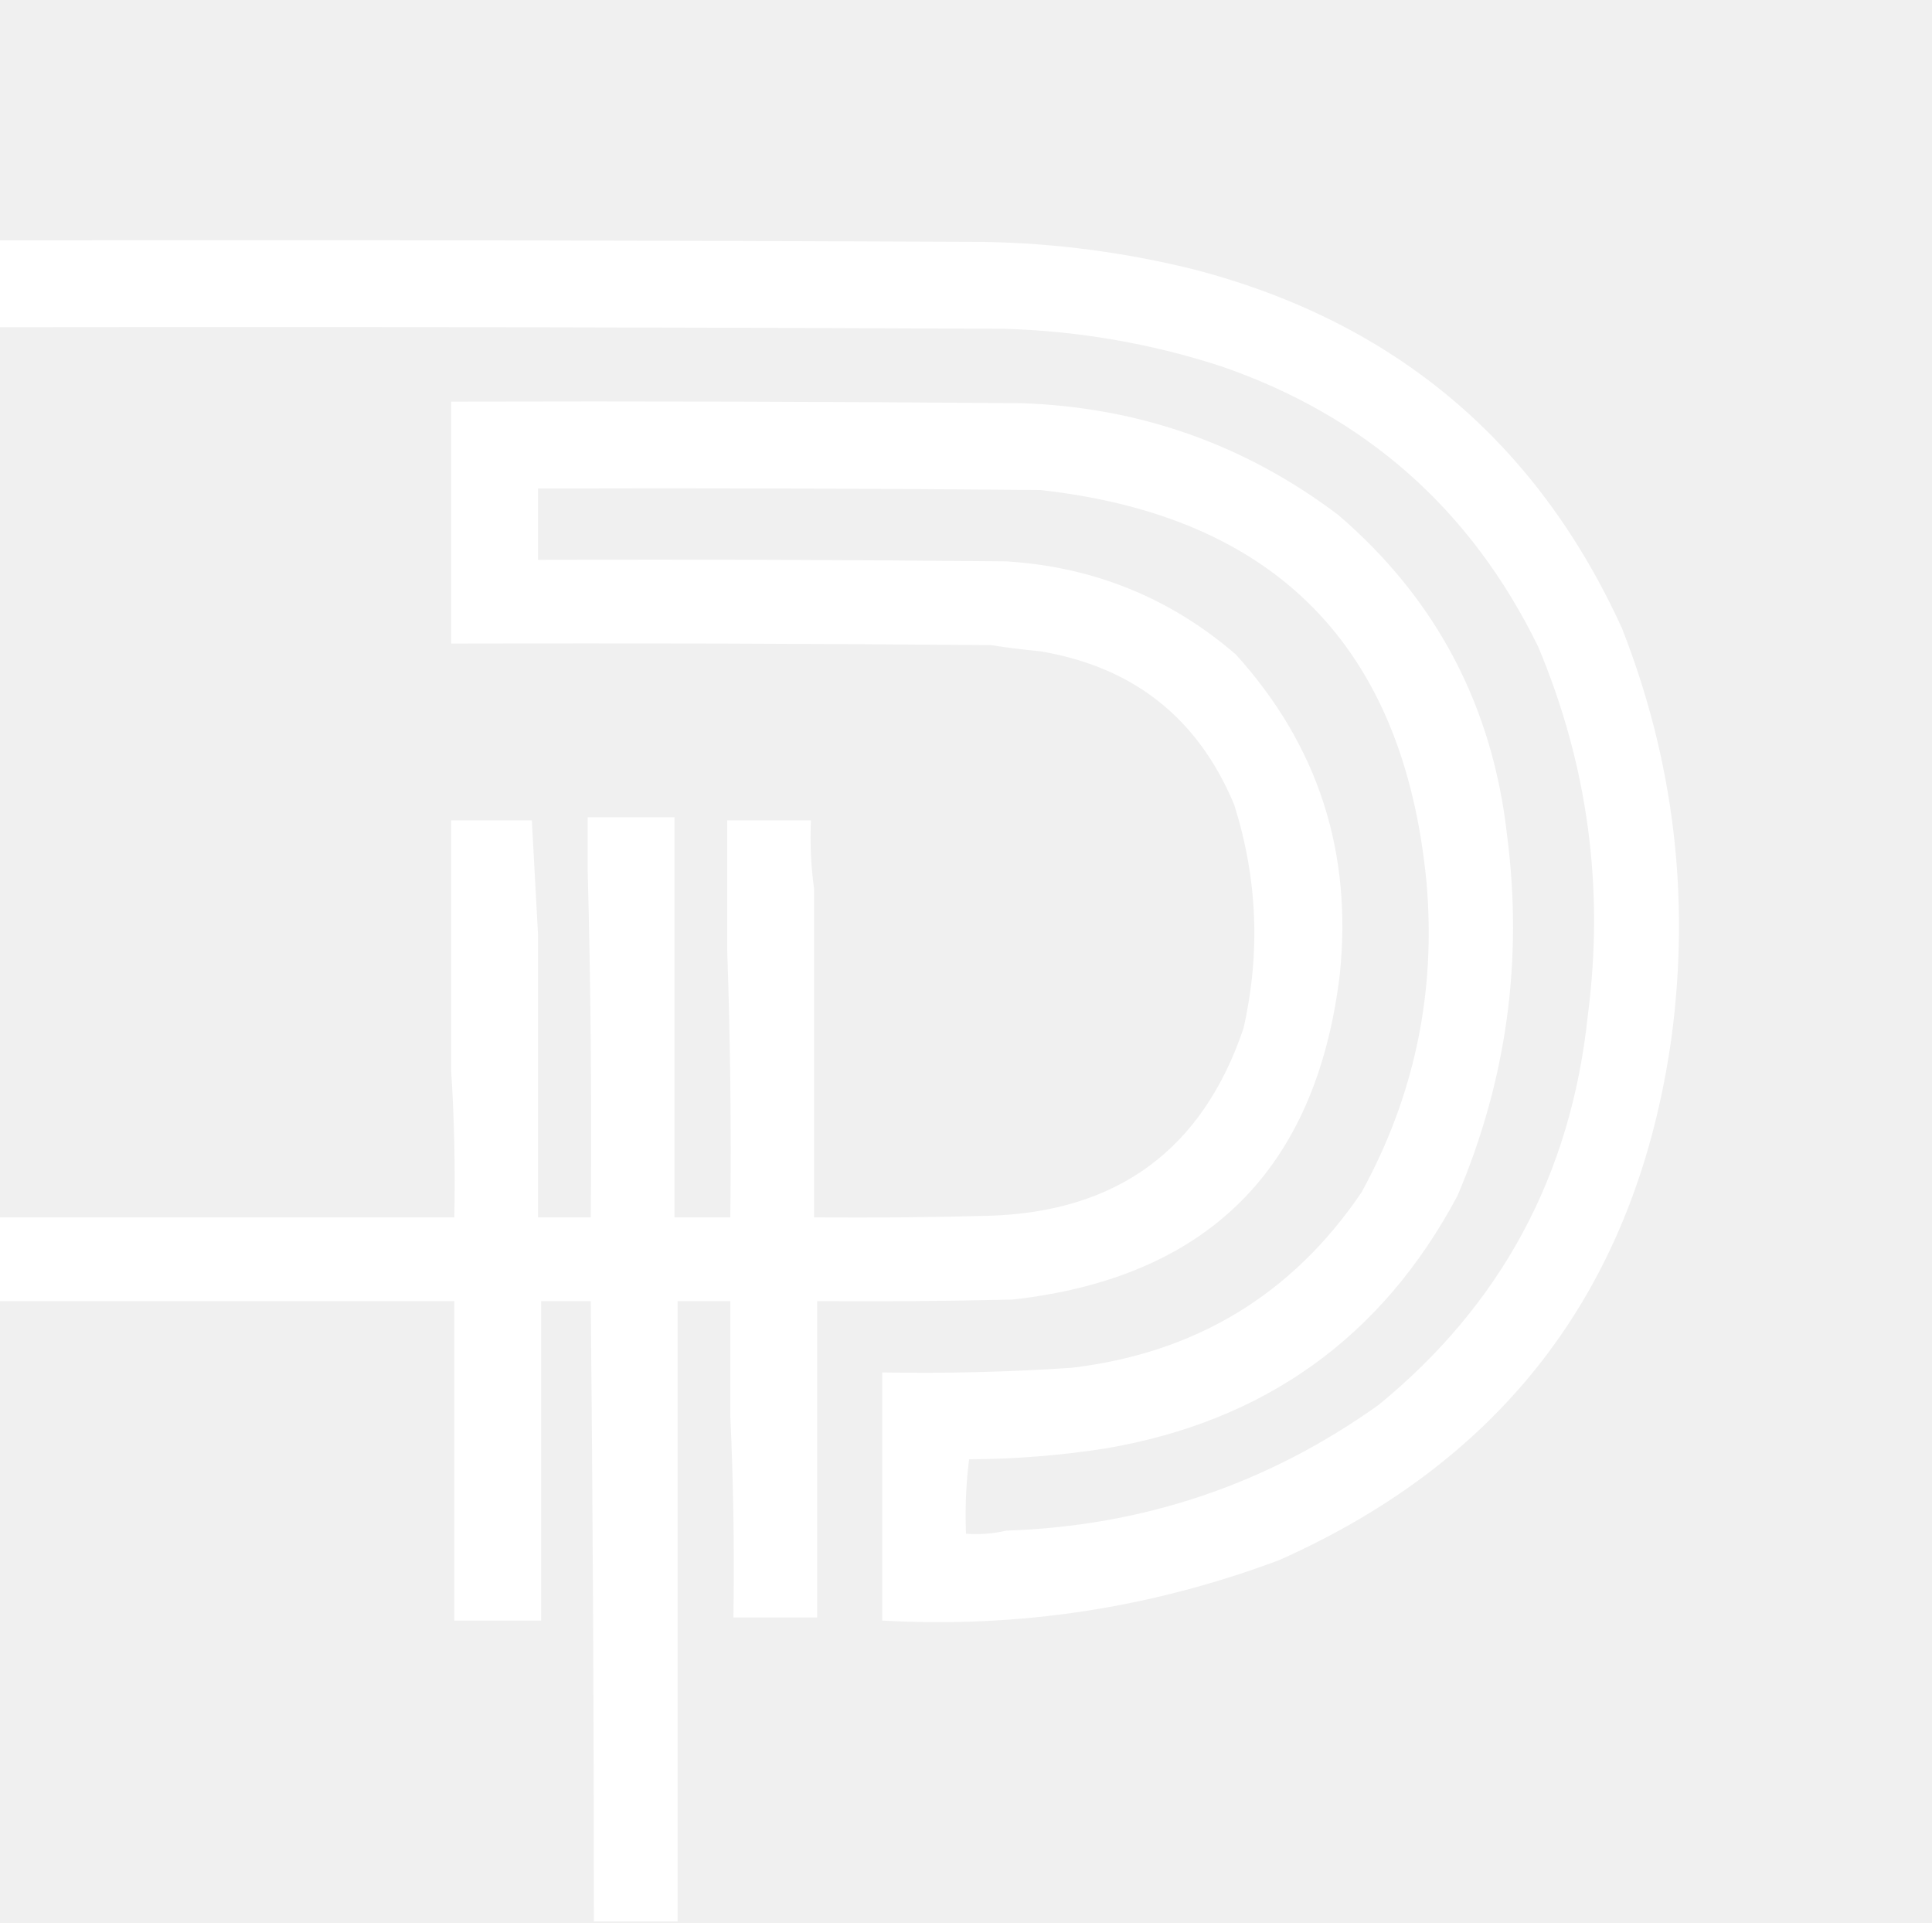
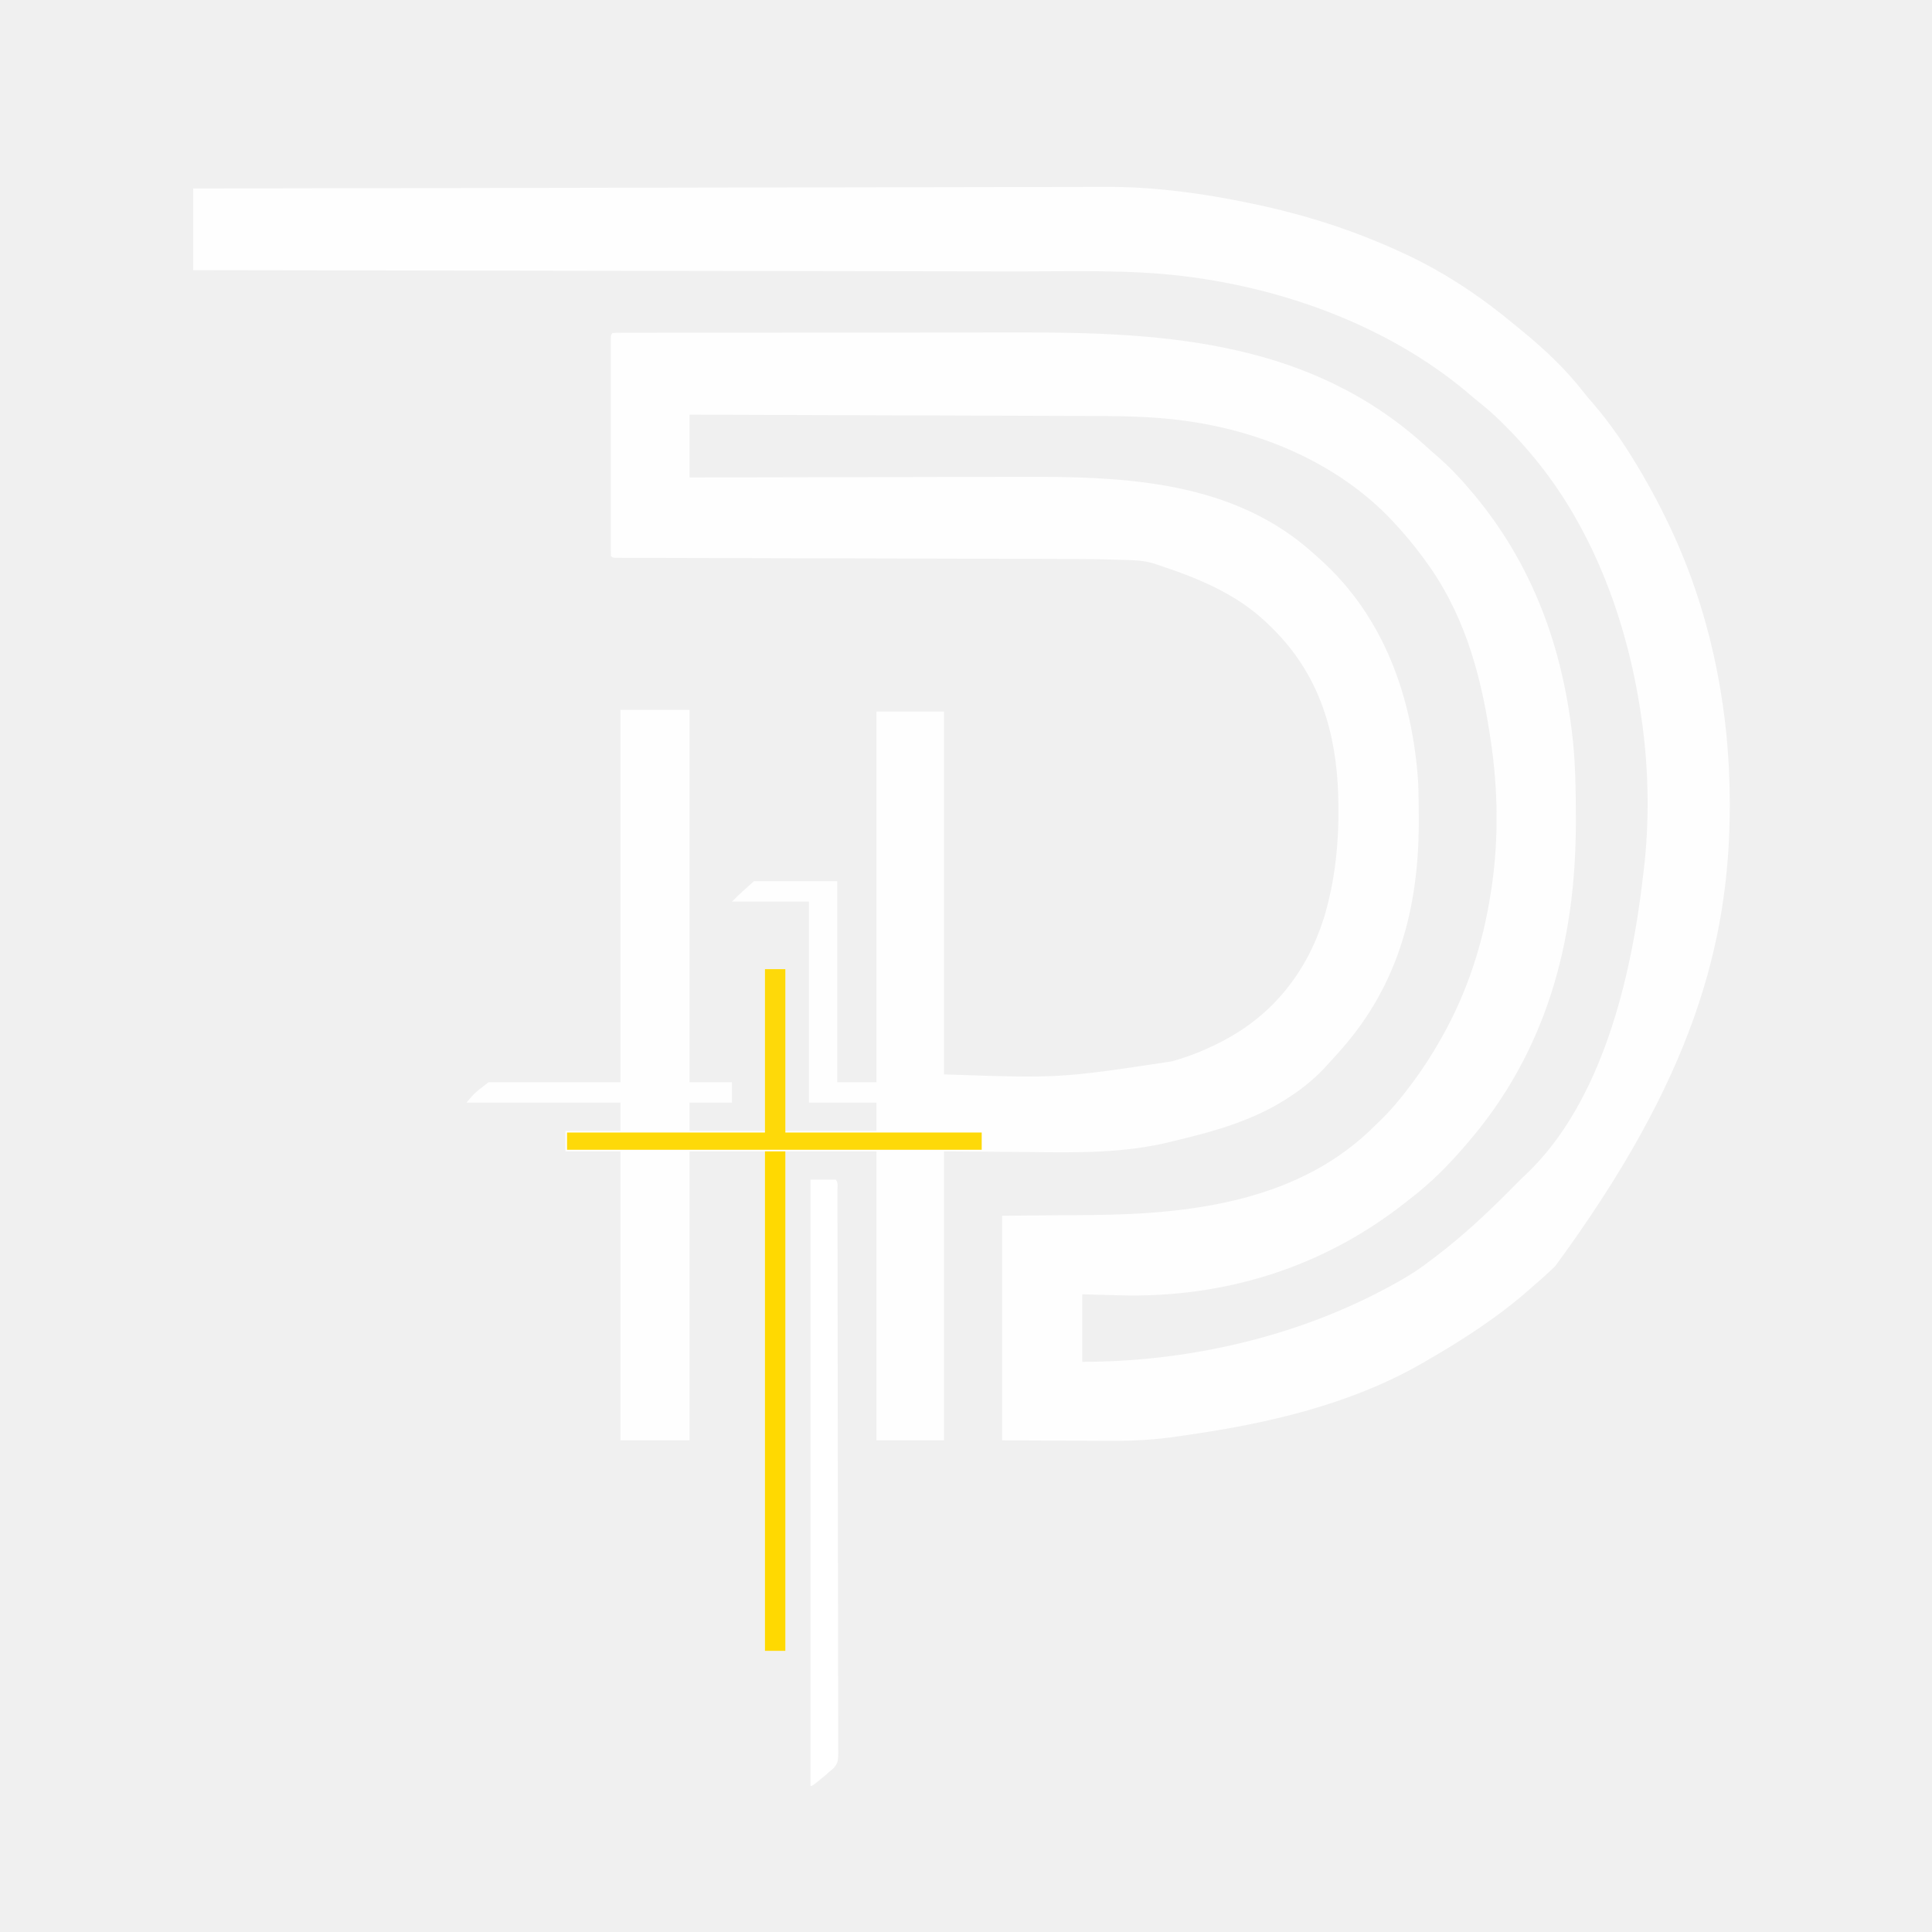
- <svg xmlns="http://www.w3.org/2000/svg" version="1.1" width="623px" height="620px" style="shape-rendering:geometricPrecision; text-rendering:geometricPrecision; image-rendering:optimizeQuality; fill-rule:evenodd; clip-rule:evenodd">
-   <g>
-     <path style="opacity:1" fill="none" d="M -0.5,-0.5 C 207.167,-0.5 414.833,-0.5 622.5,-0.5C 622.5,206.167 622.5,412.833 622.5,619.5C 487.833,619.5 353.167,619.5 218.5,619.5C 218.5,552.833 218.5,486.167 218.5,419.5C 224.167,419.5 229.833,419.5 235.5,419.5C 235.5,431.833 235.5,444.167 235.5,456.5C 235.5,478.5 235.5,500.5 235.5,522.5C 245.167,522.5 254.833,522.5 264.5,522.5C 264.828,511.986 264.494,501.653 263.5,491.5C 263.5,467.5 263.5,443.5 263.5,419.5C 284.503,419.667 305.503,419.5 326.5,419C 389.157,412.01 424.323,377.177 432,314.5C 436.211,274.805 425.045,240.305 398.5,211C 377.307,192.747 352.641,182.747 324.5,181C 274.168,180.5 223.834,180.333 173.5,180.5C 173.5,172.833 173.5,165.167 173.5,157.5C 227.501,157.333 281.501,157.5 335.5,158C 411.222,166.389 452.722,208.556 460,284.5C 463.106,320.06 456.106,353.393 439,384.5C 416.613,417.461 385.446,436.294 345.5,441C 325.195,442.369 304.862,442.869 284.5,442.5C 284.5,469.167 284.5,495.833 284.5,522.5C 328.584,524.974 371.251,518.474 412.5,503C 485.687,470.436 527.854,414.27 539,334.5C 545.053,289.059 539.719,245.059 523,202.5C 495.5,142.346 449.667,103.846 385.5,87C 363.168,81.416 340.502,78.416 317.5,78C 211.501,77.5 105.501,77.333 -0.5,77.5C -0.5,51.5 -0.5,25.5 -0.5,-0.5 Z" />
-   </g>
-   <g>
-     <path style="opacity:1" fill="#FFFFFF" d="M -0.5,77.5 C 105.501,77.333 211.501,77.5 317.5,78C 340.502,78.416 363.168,81.416 385.5,87C 449.667,103.846 495.5,142.346 523,202.5C 539.719,245.059 545.053,289.059 539,334.5C 527.854,414.27 485.687,470.436 412.5,503C 371.251,518.474 328.584,524.974 284.5,522.5C 284.5,495.833 284.5,469.167 284.5,442.5C 304.862,442.869 325.195,442.369 345.5,441C 385.446,436.294 416.613,417.461 439,384.5C 456.106,353.393 463.106,320.06 460,284.5C 452.722,208.556 411.222,166.389 335.5,158C 281.501,157.5 227.501,157.333 173.5,157.5C 173.5,165.167 173.5,172.833 173.5,180.5C 223.834,180.333 274.168,180.5 324.5,181C 352.641,182.747 377.307,192.747 398.5,211C 425.045,240.305 436.211,274.805 432,314.5C 424.323,377.177 389.157,412.01 326.5,419C 305.503,419.5 284.503,419.667 263.5,419.5C 263.5,443.5 263.5,467.5 263.5,491.5C 263.5,501.5 263.5,511.5 263.5,521.5C 254.5,521.5 245.5,521.5 236.5,521.5C 236.831,499.66 236.497,477.994 235.5,456.5C 235.5,444.167 235.5,431.833 235.5,419.5C 229.833,419.5 224.167,419.5 218.5,419.5C 218.5,486.167 218.5,552.833 218.5,619.5C 209.5,619.5 200.5,619.5 191.5,619.5C 191.49,552.831 191.157,486.165 190.5,419.5C 185.167,419.5 179.833,419.5 174.5,419.5C 174.5,453.833 174.5,488.167 174.5,522.5C 165.167,522.5 155.833,522.5 146.5,522.5C 146.5,488.167 146.5,453.833 146.5,419.5C 97.5,419.5 48.5,419.5 -0.5,419.5C -0.5,410.5 -0.5,401.5 -0.5,392.5C 48.5,392.5 97.5,392.5 146.5,392.5C 146.83,376.658 146.496,360.991 145.5,345.5C 145.5,324.833 145.5,304.167 145.5,283.5C 145.5,277.167 145.5,270.833 145.5,264.5C 154.167,264.5 162.833,264.5 171.5,264.5C 172.167,276.833 172.833,289.167 173.5,301.5C 173.5,321.167 173.5,340.833 173.5,360.5C 173.5,371.167 173.5,381.833 173.5,392.5C 179.167,392.5 184.833,392.5 190.5,392.5C 190.832,354.996 190.498,317.663 189.5,280.5C 189.5,274.833 189.5,269.167 189.5,263.5C 198.833,263.5 208.167,263.5 217.5,263.5C 217.5,286.167 217.5,308.833 217.5,331.5C 217.5,351.833 217.5,372.167 217.5,392.5C 223.5,392.5 229.5,392.5 235.5,392.5C 235.831,363.662 235.498,334.995 234.5,306.5C 234.5,292.5 234.5,278.5 234.5,264.5C 243.5,264.5 252.5,264.5 261.5,264.5C 261.175,272.019 261.508,279.352 262.5,286.5C 262.5,321.833 262.5,357.167 262.5,392.5C 281.17,392.667 299.836,392.5 318.5,392C 360.253,390.873 387.753,370.707 401,331.5C 406.483,307.2 405.483,283.2 398,259.5C 386.368,231.55 365.535,215.05 335.5,210C 330.148,209.479 324.815,208.813 319.5,208C 261.501,207.5 203.501,207.333 145.5,207.5C 145.5,181.5 145.5,155.5 145.5,129.5C 206.834,129.333 268.168,129.5 329.5,130C 367.417,131.303 401.417,143.303 431.5,166C 463.167,193.158 481.334,227.658 486,269.5C 491.147,309.661 485.814,348.327 470,385.5C 445.74,431.091 407.907,458.257 356.5,467C 341.919,469.271 327.252,470.437 312.5,470.5C 311.508,478.316 311.174,486.316 311.5,494.5C 316.032,494.818 320.366,494.485 324.5,493.5C 368.678,492.052 408.678,478.552 444.5,453C 484.105,420.639 506.605,378.805 512,327.5C 517.382,286.353 512.049,246.686 496,208.5C 474.329,164.162 440.163,133.995 393.5,118C 370.78,110.657 347.446,106.657 323.5,106C 215.501,105.5 107.501,105.333 -0.5,105.5C -0.5,96.167 -0.5,86.833 -0.5,77.5 Z" />
-   </g>
-   <g>
-     <path style="opacity:1" fill="none" d="M -0.5,105.5 C 107.501,105.333 215.501,105.5 323.5,106C 347.446,106.657 370.78,110.657 393.5,118C 440.163,133.995 474.329,164.162 496,208.5C 512.049,246.686 517.382,286.353 512,327.5C 506.605,378.805 484.105,420.639 444.5,453C 408.678,478.552 368.678,492.052 324.5,493.5C 320.5,493.5 316.5,493.5 312.5,493.5C 312.5,485.833 312.5,478.167 312.5,470.5C 327.252,470.437 341.919,469.271 356.5,467C 407.907,458.257 445.74,431.091 470,385.5C 485.814,348.327 491.147,309.661 486,269.5C 481.334,227.658 463.167,193.158 431.5,166C 401.417,143.303 367.417,131.303 329.5,130C 268.168,129.5 206.834,129.333 145.5,129.5C 145.5,155.5 145.5,181.5 145.5,207.5C 203.501,207.333 261.501,207.5 319.5,208C 324.815,208.813 330.148,209.479 335.5,210C 365.535,215.05 386.368,231.55 398,259.5C 405.483,283.2 406.483,307.2 401,331.5C 387.753,370.707 360.253,390.873 318.5,392C 299.836,392.5 281.17,392.667 262.5,392.5C 262.5,357.167 262.5,321.833 262.5,286.5C 262.5,278.833 262.5,271.167 262.5,263.5C 252.985,263.173 243.652,263.506 234.5,264.5C 234.5,278.5 234.5,292.5 234.5,306.5C 234.5,334.833 234.5,363.167 234.5,391.5C 229.167,391.5 223.833,391.5 218.5,391.5C 218.83,371.326 218.497,351.326 217.5,331.5C 217.5,308.833 217.5,286.167 217.5,263.5C 208.167,263.5 198.833,263.5 189.5,263.5C 189.5,269.167 189.5,274.833 189.5,280.5C 189.5,317.5 189.5,354.5 189.5,391.5C 184.5,391.5 179.5,391.5 174.5,391.5C 174.828,380.986 174.494,370.653 173.5,360.5C 173.5,340.833 173.5,321.167 173.5,301.5C 174.147,288.456 173.48,275.789 171.5,263.5C 162.5,263.5 153.5,263.5 144.5,263.5C 144.176,270.354 144.509,277.021 145.5,283.5C 145.5,304.167 145.5,324.833 145.5,345.5C 145.5,360.833 145.5,376.167 145.5,391.5C 96.833,391.5 48.167,391.5 -0.5,391.5C -0.5,296.167 -0.5,200.833 -0.5,105.5 Z" />
-   </g>
-   <g>
-     <path style="opacity:1" fill="none" d="M 171.5,263.5 C 171.5,263.833 171.5,264.167 171.5,264.5C 162.833,264.5 154.167,264.5 145.5,264.5C 145.5,270.833 145.5,277.167 145.5,283.5C 144.509,277.021 144.176,270.354 144.5,263.5C 153.5,263.5 162.5,263.5 171.5,263.5 Z" />
-   </g>
-   <g>
-     <path style="opacity:1" fill="none" d="M 234.5,264.5 C 243.652,263.506 252.985,263.173 262.5,263.5C 262.5,271.167 262.5,278.833 262.5,286.5C 261.508,279.352 261.175,272.019 261.5,264.5C 252.5,264.5 243.5,264.5 234.5,264.5 Z" />
-   </g>
-   <g>
-     <path style="opacity:1" fill="none" d="M 171.5,264.5 C 171.5,264.167 171.5,263.833 171.5,263.5C 173.48,275.789 174.147,288.456 173.5,301.5C 172.833,289.167 172.167,276.833 171.5,264.5 Z" />
-   </g>
-   <g>
-     <path style="opacity:1" fill="none" d="M 234.5,306.5 C 235.498,334.995 235.831,363.662 235.5,392.5C 229.5,392.5 223.5,392.5 217.5,392.5C 217.5,372.167 217.5,351.833 217.5,331.5C 218.497,351.326 218.83,371.326 218.5,391.5C 223.833,391.5 229.167,391.5 234.5,391.5C 234.5,363.167 234.5,334.833 234.5,306.5 Z" />
-   </g>
-   <g>
-     <path style="opacity:1" fill="none" d="M 145.5,345.5 C 146.496,360.991 146.83,376.658 146.5,392.5C 97.5,392.5 48.5,392.5 -0.5,392.5C -0.5,392.167 -0.5,391.833 -0.5,391.5C 48.167,391.5 96.833,391.5 145.5,391.5C 145.5,376.167 145.5,360.833 145.5,345.5 Z" />
-   </g>
-   <g>
-     <path style="opacity:1" fill="none" d="M 189.5,280.5 C 190.498,317.663 190.832,354.996 190.5,392.5C 184.833,392.5 179.167,392.5 173.5,392.5C 173.5,381.833 173.5,371.167 173.5,360.5C 174.494,370.653 174.828,380.986 174.5,391.5C 179.5,391.5 184.5,391.5 189.5,391.5C 189.5,354.5 189.5,317.5 189.5,280.5 Z" />
-   </g>
-   <g>
-     <path style="opacity:1" fill="none" d="M -0.5,419.5 C 48.5,419.5 97.5,419.5 146.5,419.5C 146.5,453.833 146.5,488.167 146.5,522.5C 155.833,522.5 165.167,522.5 174.5,522.5C 174.5,488.167 174.5,453.833 174.5,419.5C 179.833,419.5 185.167,419.5 190.5,419.5C 191.157,486.165 191.49,552.831 191.5,619.5C 127.5,619.5 63.5,619.5 -0.5,619.5C -0.5,552.833 -0.5,486.167 -0.5,419.5 Z" />
-   </g>
-   <g>
-     <path style="opacity:1" fill="none" d="M 312.5,470.5 C 312.5,478.167 312.5,485.833 312.5,493.5C 316.5,493.5 320.5,493.5 324.5,493.5C 320.366,494.485 316.032,494.818 311.5,494.5C 311.174,486.316 311.508,478.316 312.5,470.5 Z" />
-   </g>
-   <g>
-     <path style="opacity:1" fill="none" d="M 235.5,456.5 C 236.497,477.994 236.831,499.66 236.5,521.5C 245.5,521.5 254.5,521.5 263.5,521.5C 263.5,511.5 263.5,501.5 263.5,491.5C 264.494,501.653 264.828,511.986 264.5,522.5C 254.833,522.5 245.167,522.5 235.5,522.5C 235.5,500.5 235.5,478.5 235.5,456.5 Z" />
-   </g>
+ <svg xmlns="http://www.w3.org/2000/svg" version="1.1" width="1230" height="1230">
+   <path d="M0 0 C0.979 -0.001 1.959 -0.002 2.968 -0.003 C3.856 -0.005 4.744 -0.006 5.66 -0.007 C34.316 0.141 64.016 4.188 92.033 10.005 C93.076 10.219 94.118 10.433 95.193 10.653 C128.453 17.543 160.227 27.67 191.033 42.005 C191.926 42.42 192.82 42.835 193.74 43.263 C218.88 55.073 241.899 70.639 263.161 88.442 C264.912 89.904 266.676 91.349 268.443 92.79 C282.024 104.004 295.245 116.532 306.052 130.466 C307.927 132.87 309.893 135.172 311.896 137.469 C323.836 151.231 333.871 166.286 343.033 182.005 C343.435 182.694 343.837 183.382 344.251 184.091 C349.923 193.858 355.165 203.814 360.033 214.005 C360.388 214.747 360.744 215.489 361.11 216.253 C387.01 270.739 399.237 331.772 399.283 391.943 C399.284 393.169 399.284 393.169 399.285 394.42 C399.171 482.501 375.12 568.741 288.22 687.005 C283.956 691.177 279.575 695.141 275.033 699.005 C273.579 700.293 273.579 700.293 272.095 701.607 C251.562 719.703 228.713 734.413 205.033 748.005 C204.358 748.394 203.683 748.784 202.987 749.185 C157.296 775.301 105.046 787.272 53.428 794.658 C51.804 794.893 50.181 795.134 48.558 795.379 C34.174 797.545 20.197 798.421 5.662 798.298 C3.858 798.294 2.055 798.291 0.251 798.289 C-6.301 798.274 -12.853 798.232 -19.405 798.193 C-34.11 798.131 -48.816 798.069 -63.967 798.005 C-63.967 750.815 -63.967 703.625 -63.967 655.005 C-20.155 654.63 -20.155 654.63 -6.503 654.527 C57.925 653.951 126.432 645.291 174.033 597.005 C174.86 596.212 175.688 595.42 176.541 594.603 C183.782 587.588 190.014 580.084 196.033 572.005 C196.465 571.429 196.897 570.852 197.342 570.258 C203.849 561.524 209.684 552.491 215.033 543.005 C215.462 542.249 215.891 541.493 216.334 540.714 C232.095 512.666 242.156 481.775 247.033 450.005 C247.182 449.067 247.332 448.13 247.486 447.163 C252.259 416.035 251.763 383.098 247.033 352.005 C246.856 350.824 246.679 349.642 246.497 348.425 C240.225 307.506 229.286 269.522 204.033 236.005 C203.598 235.418 203.163 234.83 202.715 234.225 C197.465 227.161 191.828 220.522 185.845 214.068 C185.287 213.465 184.729 212.862 184.155 212.241 C148.923 174.923 98.1 154.196 47.908 148.318 C46.42 148.138 46.42 148.138 44.902 147.956 C23.463 145.644 1.74 145.85 -19.796 145.8 C-22.47 145.79 -25.143 145.78 -27.817 145.77 C-33.513 145.748 -39.209 145.73 -44.904 145.714 C-53.139 145.691 -61.373 145.663 -69.608 145.634 C-82.976 145.587 -96.344 145.543 -109.712 145.502 C-122.679 145.463 -135.645 145.422 -148.612 145.377 C-149.414 145.375 -150.217 145.372 -151.044 145.369 C-155.072 145.356 -159.099 145.342 -163.127 145.328 C-196.407 145.215 -229.687 145.108 -262.967 145.005 C-262.967 158.205 -262.967 171.405 -262.967 185.005 C-258.123 184.992 -258.123 184.992 -253.18 184.978 C-223.406 184.898 -193.632 184.839 -163.858 184.801 C-159.938 184.796 -156.017 184.791 -152.097 184.785 C-150.926 184.784 -150.926 184.784 -149.732 184.782 C-137.178 184.765 -124.625 184.733 -112.071 184.697 C-99.142 184.659 -86.214 184.637 -73.285 184.629 C-66.043 184.624 -58.801 184.612 -51.56 184.582 C14.348 184.319 83.65 187.02 135.033 234.005 C136.28 235.12 137.528 236.234 138.775 237.349 C179.225 273.896 197.14 324.847 200.856 378.325 C201.237 386.257 201.278 394.191 201.283 402.13 C201.284 403.52 201.284 403.52 201.285 404.937 C201.223 458.882 188.247 508.08 152.033 549.005 C151.274 549.875 150.514 550.745 149.732 551.642 C147.533 554.13 145.297 556.576 143.033 559.005 C142.204 559.9 141.375 560.794 140.521 561.716 C133.657 568.87 126.356 574.652 118.033 580.005 C117.445 580.384 116.857 580.762 116.251 581.153 C95.765 594.053 72.479 600.94 49.12 606.502 C47.152 606.976 45.188 607.468 43.224 607.961 C12.998 615.395 -16.788 614.805 -47.78 614.443 C-65.332 614.298 -82.883 614.154 -100.967 614.005 C-100.967 674.725 -100.967 735.445 -100.967 798.005 C-115.157 798.005 -129.347 798.005 -143.967 798.005 C-143.967 737.285 -143.967 676.565 -143.967 614.005 C-163.107 614.005 -182.247 614.005 -201.967 614.005 C-201.967 718.945 -201.967 823.885 -201.967 932.005 C-206.257 932.005 -210.547 932.005 -214.967 932.005 C-214.967 827.065 -214.967 722.125 -214.967 614.005 C-230.807 614.005 -246.647 614.005 -262.967 614.005 C-262.967 674.725 -262.967 735.445 -262.967 798.005 C-277.487 798.005 -292.007 798.005 -306.967 798.005 C-306.967 737.285 -306.967 676.565 -306.967 614.005 C-318.517 614.005 -330.067 614.005 -341.967 614.005 C-341.967 609.715 -341.967 605.425 -341.967 601.005 C-330.417 601.005 -318.867 601.005 -306.967 601.005 C-306.967 595.065 -306.967 589.125 -306.967 583.005 C-339.307 583.005 -371.647 583.005 -404.967 583.005 C-399.967 577.005 -399.967 577.005 -390.967 570.005 C-363.247 570.005 -335.527 570.005 -306.967 570.005 C-306.967 491.795 -306.967 413.585 -306.967 333.005 C-292.447 333.005 -277.927 333.005 -262.967 333.005 C-262.967 411.215 -262.967 489.425 -262.967 570.005 C-254.057 570.005 -245.147 570.005 -235.967 570.005 C-235.967 574.295 -235.967 578.585 -235.967 583.005 C-244.877 583.005 -253.787 583.005 -262.967 583.005 C-262.967 588.945 -262.967 594.885 -262.967 601.005 C-247.127 601.005 -231.287 601.005 -214.967 601.005 C-214.967 567.015 -214.967 533.025 -214.967 498.005 C-210.677 498.005 -206.387 498.005 -201.967 498.005 C-201.967 531.995 -201.967 565.985 -201.967 601.005 C-182.827 601.005 -163.687 601.005 -143.967 601.005 C-143.967 595.065 -143.967 589.125 -143.967 583.005 C-158.157 583.005 -172.347 583.005 -186.967 583.005 C-186.967 540.765 -186.967 498.525 -186.967 455.005 C-203.137 455.005 -219.307 455.005 -235.967 455.005 C-231.464 450.502 -226.727 446.236 -221.967 442.005 C-204.477 442.005 -186.987 442.005 -168.967 442.005 C-168.967 484.245 -168.967 526.485 -168.967 570.005 C-160.717 570.005 -152.467 570.005 -143.967 570.005 C-143.967 492.125 -143.967 414.245 -143.967 334.005 C-129.777 334.005 -115.587 334.005 -100.967 334.005 C-100.967 410.235 -100.967 486.465 -100.967 565.005 C-27.468 567.515 -27.468 567.515 43.845 556.755 C44.881 556.459 45.917 556.162 46.984 555.856 C56.413 553.059 65.28 549.477 74.033 545.005 C74.727 544.652 75.421 544.299 76.136 543.935 C108.297 527.301 129.798 500.16 140.812 465.684 C148.398 440.718 150.748 415.041 150.033 389.005 C150.015 388.326 149.997 387.647 149.979 386.948 C148.82 348.083 138.374 312.554 111.033 284.005 C110.228 283.16 109.424 282.314 108.595 281.443 C107.75 280.638 106.904 279.834 106.033 279.005 C105.374 278.363 104.715 277.721 104.037 277.06 C84.402 258.554 59.83 248.741 34.587 240.423 C33.829 240.173 33.071 239.923 32.29 239.666 C28.033 238.42 23.956 237.861 19.528 237.695 C18.444 237.654 17.36 237.613 16.244 237.571 C14.485 237.513 14.485 237.513 12.691 237.455 C11.451 237.412 10.212 237.37 8.935 237.327 C-4.817 236.896 -18.569 236.838 -32.326 236.819 C-36.096 236.813 -39.866 236.802 -43.636 236.791 C-50.131 236.772 -56.627 236.758 -63.123 236.745 C-72.515 236.726 -81.907 236.702 -91.299 236.675 C-106.547 236.633 -121.795 236.594 -137.044 236.557 C-137.952 236.555 -138.86 236.553 -139.795 236.551 C-148.103 236.531 -156.412 236.512 -164.72 236.492 C-170.284 236.479 -175.847 236.466 -181.411 236.453 C-182.326 236.451 -183.241 236.449 -184.184 236.446 C-199.416 236.41 -214.648 236.37 -229.881 236.328 C-239.26 236.301 -248.639 236.279 -258.018 236.261 C-264.421 236.248 -270.824 236.232 -277.227 236.213 C-280.923 236.202 -284.619 236.193 -288.316 236.188 C-292.312 236.183 -296.308 236.17 -300.305 236.157 C-301.485 236.156 -302.665 236.156 -303.881 236.156 C-304.942 236.151 -306.003 236.146 -307.097 236.141 C-308.481 236.138 -308.481 236.138 -309.894 236.135 C-311.967 236.005 -311.967 236.005 -312.967 235.005 C-313.066 233.185 -313.094 231.361 -313.094 229.539 C-313.097 228.352 -313.1 227.166 -313.103 225.944 C-313.1 223.974 -313.1 223.974 -313.097 221.964 C-313.098 220.576 -313.1 219.189 -313.102 217.801 C-313.107 214.022 -313.105 210.244 -313.102 206.465 C-313.099 202.519 -313.101 198.573 -313.103 194.627 C-313.105 187.999 -313.102 181.371 -313.098 174.743 C-313.092 167.069 -313.094 159.396 -313.099 151.722 C-313.104 145.145 -313.105 138.569 -313.102 131.992 C-313.1 128.059 -313.1 124.126 -313.104 120.193 C-313.106 116.496 -313.104 112.799 -313.099 109.103 C-313.097 107.091 -313.1 105.079 -313.103 103.067 C-313.099 101.287 -313.099 101.287 -313.094 99.472 C-313.094 98.434 -313.093 97.396 -313.093 96.327 C-312.967 94.005 -312.967 94.005 -311.967 93.005 C-310.277 92.905 -308.583 92.876 -306.89 92.874 C-305.783 92.87 -304.676 92.866 -303.535 92.862 C-302.303 92.863 -301.072 92.864 -299.802 92.865 C-298.505 92.862 -297.208 92.859 -295.872 92.856 C-292.253 92.848 -288.635 92.846 -285.016 92.845 C-281.118 92.843 -277.221 92.836 -273.323 92.829 C-264.779 92.815 -256.236 92.809 -247.692 92.805 C-242.343 92.802 -236.994 92.798 -231.645 92.793 C-216.804 92.781 -201.962 92.771 -187.121 92.768 C-185.694 92.767 -185.694 92.767 -184.238 92.767 C-183.284 92.767 -182.331 92.767 -181.348 92.766 C-179.416 92.766 -177.484 92.765 -175.551 92.765 C-174.593 92.765 -173.635 92.764 -172.647 92.764 C-157.211 92.76 -141.776 92.743 -126.34 92.72 C-110.449 92.696 -94.559 92.683 -78.669 92.682 C-69.765 92.681 -60.861 92.676 -51.958 92.657 C42.168 92.472 133.869 98.846 206.806 165.962 C208.847 167.835 210.927 169.643 213.033 171.443 C220.606 178.052 227.604 185.283 234.033 193.005 C234.869 193.991 235.706 194.977 236.568 195.993 C272.041 238.544 291.173 288.471 298.283 343.005 C298.446 344.256 298.609 345.507 298.778 346.796 C301.031 365.034 301.274 383.15 301.283 401.505 C301.284 403.406 301.284 403.406 301.285 405.345 C301.221 481.095 282.291 550.98 232.033 609.005 C231.509 609.618 230.986 610.23 230.447 610.861 C220.068 622.904 208.691 634.365 196.033 644.005 C195.034 644.798 194.035 645.591 193.005 646.408 C140.181 688.178 76.98 707.649 10.095 705.63 C7.839 705.572 5.584 705.514 3.328 705.458 C-2.105 705.323 -7.535 705.164 -12.967 705.005 C-12.967 719.195 -12.967 733.385 -12.967 748.005 C52.612 748.005 120.792 732.857 179.033 702.005 C179.777 701.612 180.521 701.219 181.288 700.813 C190.702 695.801 199.603 690.578 208.033 684.005 C209.043 683.247 210.054 682.489 211.095 681.708 C229.37 667.973 246.019 652.29 262.033 636.005 C266.582 631.421 266.582 631.421 268.849 629.329 C318.065 583.196 336.7 502.968 344.033 439.005 C344.151 438.051 344.27 437.097 344.392 436.114 C348.317 404.071 347.736 369.926 343.033 338.005 C342.877 336.921 342.721 335.838 342.561 334.721 C333.576 274.66 310.976 214.105 271.033 168.005 C270.498 167.381 269.963 166.757 269.412 166.114 C265.21 161.249 260.831 156.61 256.283 152.068 C255.582 151.368 254.882 150.669 254.161 149.948 C249.516 145.357 244.784 141.091 239.642 137.06 C236.863 134.872 234.208 132.568 231.533 130.255 C181.852 88.855 116.669 64.917 53.033 57.005 C52.137 56.893 51.241 56.782 50.317 56.666 C16.011 52.583 -19.111 53.841 -53.591 53.807 C-60.581 53.8 -67.57 53.787 -74.56 53.774 C-87.452 53.75 -100.343 53.731 -113.235 53.714 C-125.973 53.698 -138.712 53.679 -151.45 53.658 C-152.246 53.657 -153.042 53.655 -153.863 53.654 C-157.907 53.647 -161.952 53.641 -165.996 53.634 C-194.539 53.586 -223.083 53.543 -251.626 53.502 C-279.331 53.463 -307.036 53.422 -334.741 53.377 C-335.597 53.376 -336.453 53.375 -337.335 53.373 C-345.934 53.36 -354.532 53.346 -363.131 53.332 C-380.642 53.304 -398.153 53.276 -415.665 53.249 C-416.47 53.248 -417.274 53.246 -418.104 53.245 C-471.725 53.161 -525.346 53.083 -578.967 53.005 C-578.967 35.845 -578.967 18.685 -578.967 1.005 C-524.208 0.91 -469.45 0.814 -414.691 0.719 C-413.88 0.718 -413.07 0.716 -412.235 0.715 C-394.621 0.684 -377.006 0.654 -359.392 0.623 C-350.754 0.608 -342.116 0.593 -333.478 0.578 C-332.618 0.576 -331.759 0.575 -330.873 0.573 C-303.013 0.525 -275.153 0.476 -247.292 0.428 C-218.662 0.378 -190.031 0.328 -161.4 0.278 C-157.356 0.271 -153.312 0.264 -149.268 0.257 C-148.472 0.256 -147.676 0.255 -146.856 0.253 C-134.045 0.231 -121.234 0.209 -108.423 0.186 C-95.543 0.164 -82.662 0.141 -69.782 0.119 C-62.13 0.106 -54.478 0.092 -46.827 0.079 C-41.111 0.069 -35.396 0.059 -29.68 0.049 C-27.369 0.045 -25.058 0.041 -22.747 0.037 C-19.603 0.032 -16.46 0.026 -13.316 0.021 C-11.974 0.018 -11.974 0.018 -10.604 0.016 C-7.069 0.01 -3.535 0.006 0 0 Z " fill="#FEFEFE" transform="translate(701.9672,118.9948)" />
+   <path d="M0 0 C5.28 0 10.56 0 16 0 C17.791 1.791 17.132 4.466 17.137 6.885 C17.145 8.815 17.145 8.815 17.152 10.785 C17.153 12.232 17.153 13.679 17.154 15.127 C17.158 16.649 17.162 18.172 17.167 19.695 C17.179 23.9 17.185 28.104 17.189 32.309 C17.195 36.836 17.207 41.363 17.218 45.89 C17.242 56.834 17.257 67.778 17.27 78.721 C17.273 81.811 17.277 84.9 17.281 87.989 C17.307 107.159 17.329 126.328 17.341 145.497 C17.344 149.94 17.347 154.384 17.35 158.827 C17.351 159.931 17.352 161.036 17.352 162.174 C17.365 180.069 17.398 197.964 17.44 215.859 C17.482 234.217 17.506 252.576 17.511 270.934 C17.515 281.247 17.526 291.56 17.559 301.874 C17.587 310.656 17.598 319.439 17.587 328.221 C17.582 332.704 17.585 337.187 17.609 341.669 C17.632 345.772 17.631 349.874 17.612 353.977 C17.609 355.463 17.615 356.948 17.63 358.433 C17.748 370.922 17.748 370.922 14.641 374.763 C13.769 375.501 12.898 376.239 12 377 C11.056 377.843 10.113 378.686 9.141 379.555 C8.187 380.32 7.233 381.086 6.25 381.875 C5.286 382.656 4.322 383.437 3.328 384.242 C1 386 1 386 0 386 C0 258.62 0 131.24 0 0 Z " fill="#FFFFFF" transform="translate(516,751)" />
+   <path d="M0 0 C4.29 0 8.58 0 13 0 C13 34.32 13 68.64 13 104 C54.25 104 95.5 104 138 104 C138 107.63 138 111.26 138 115 C50.88 115 -36.24 115 -126 115 C-126 111.37 -126 107.74 -126 104 C-84.42 104 -42.84 104 0 104 C0 69.68 0 35.36 0 0 Z " fill="#FED909" transform="translate(487,617)" />
+   <path d="M0 0 C4.29 0 8.58 0 13 0 C13 104.94 13 209.88 13 318 C8.71 318 4.42 318 0 318 C0 213.06 0 108.12 0 0 Z " fill="#FFD901" transform="translate(487,733)" />
</svg>
